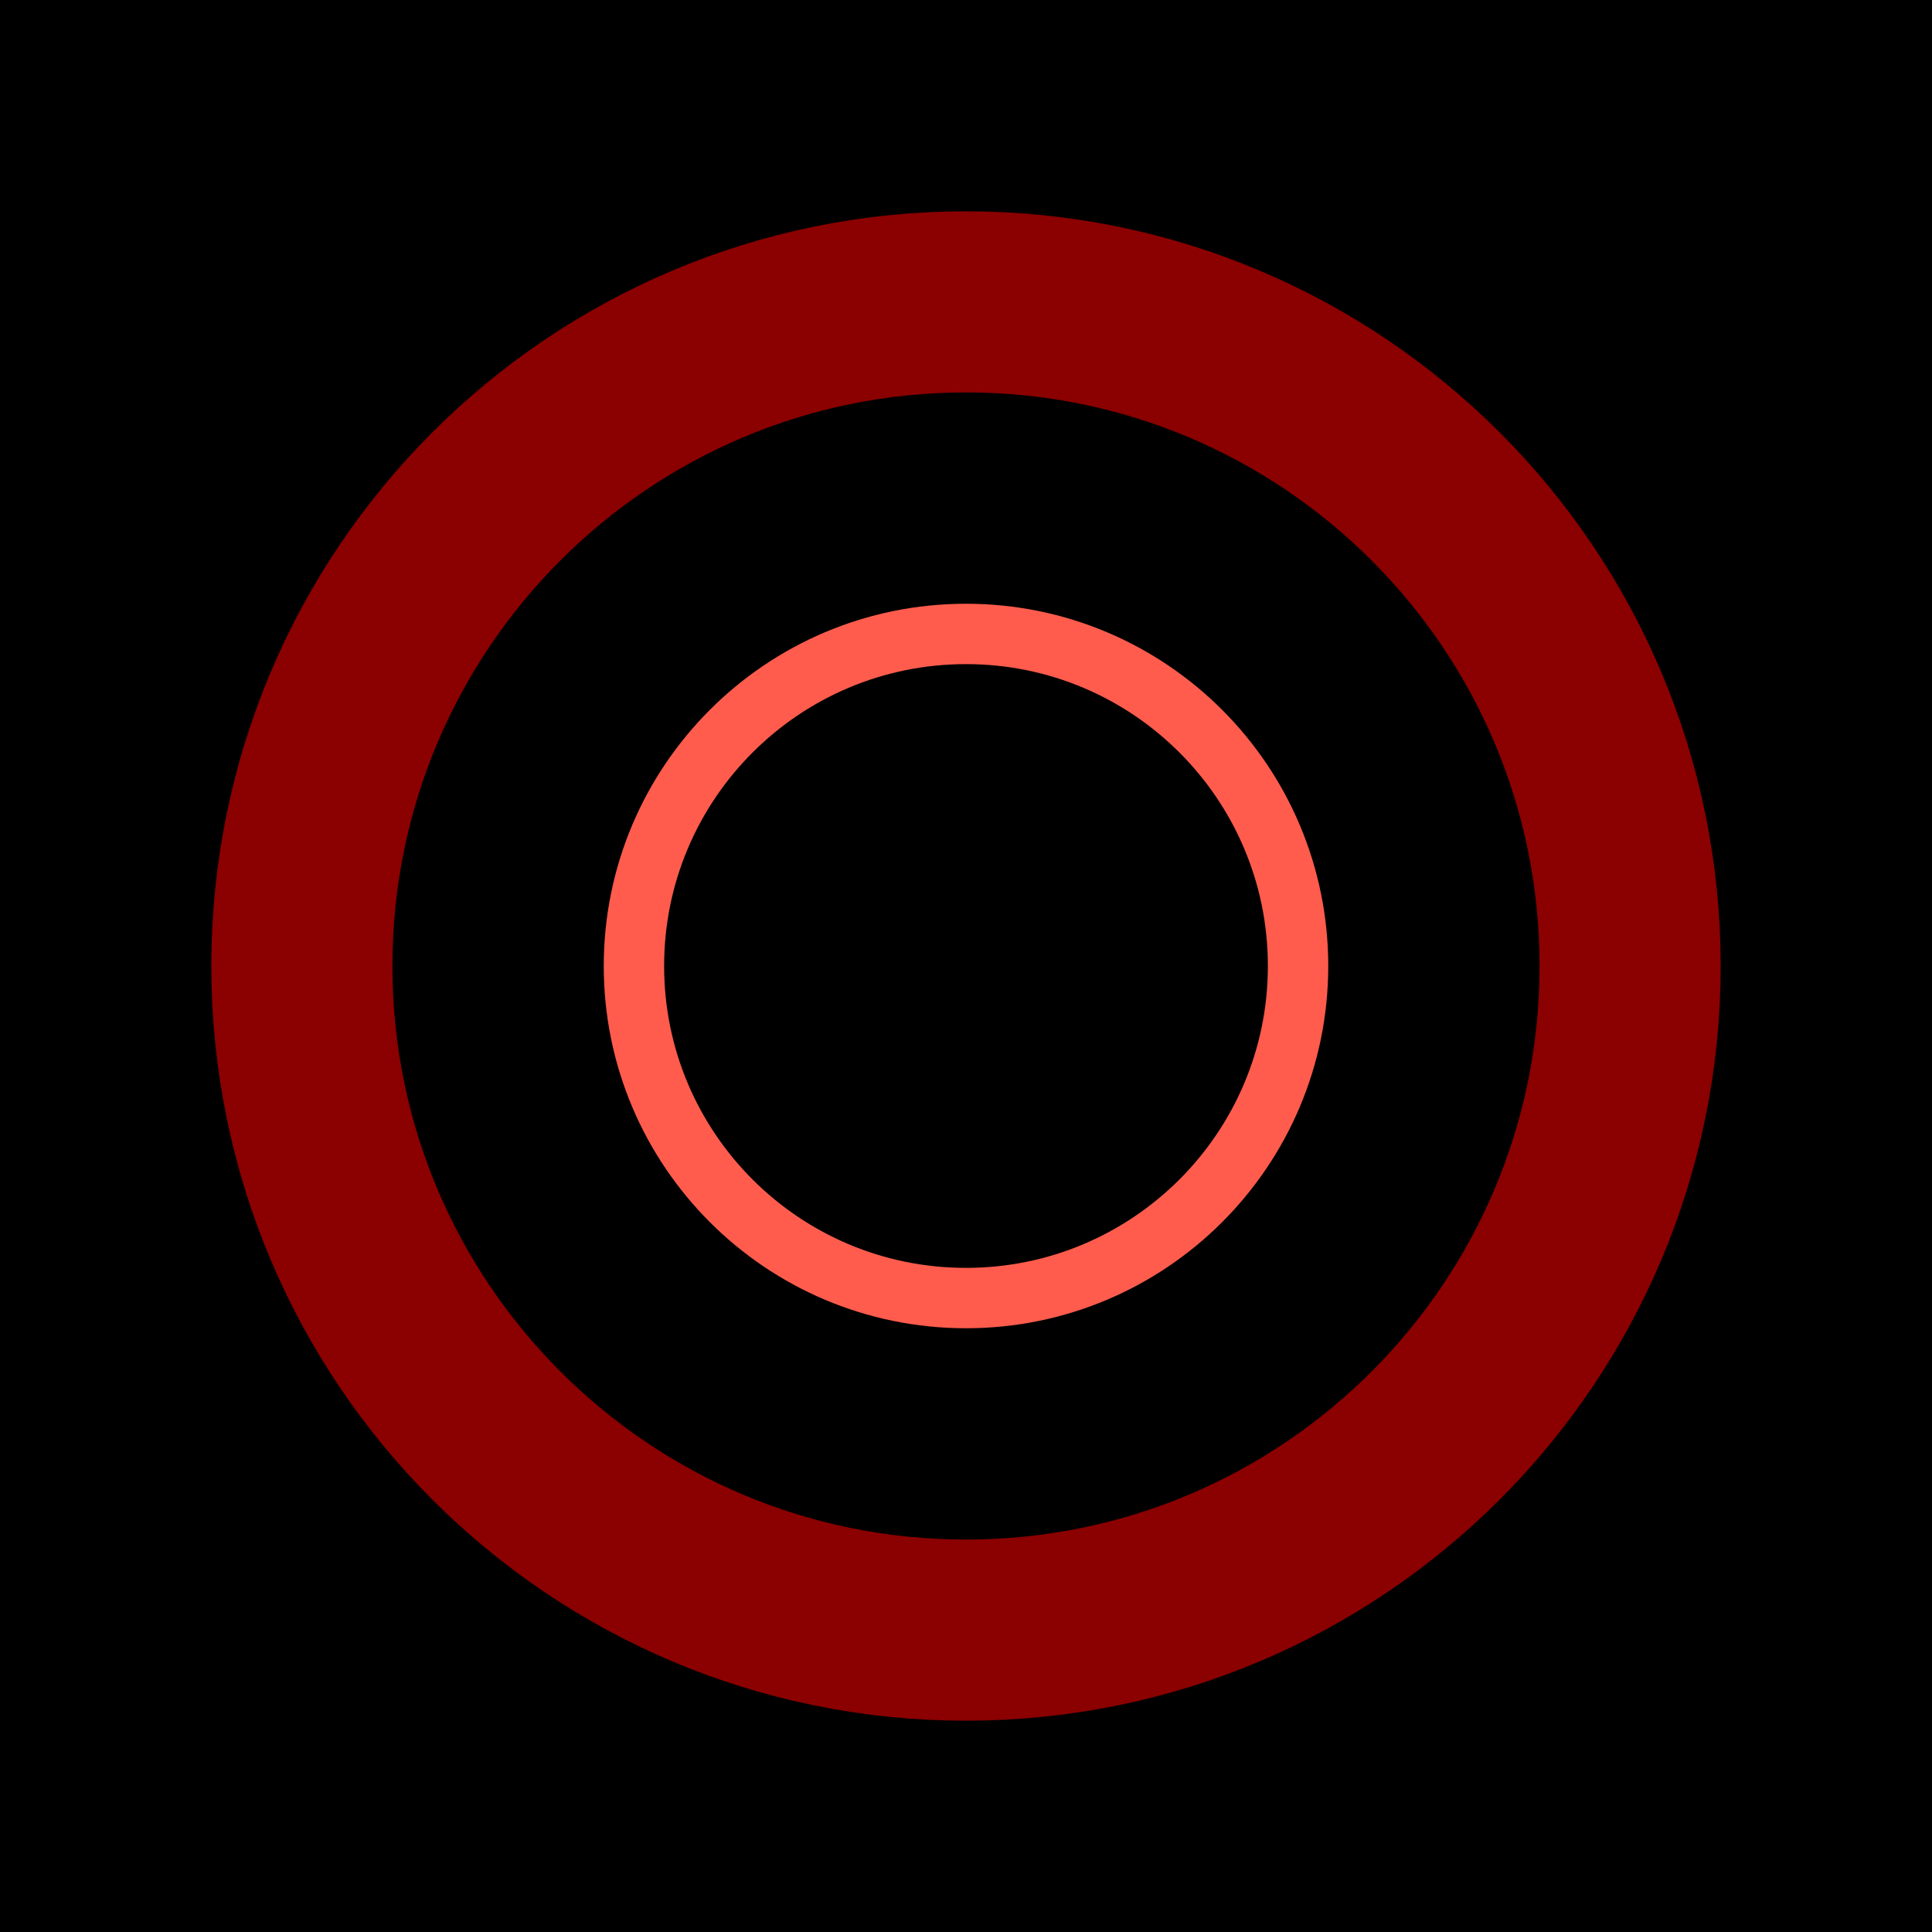
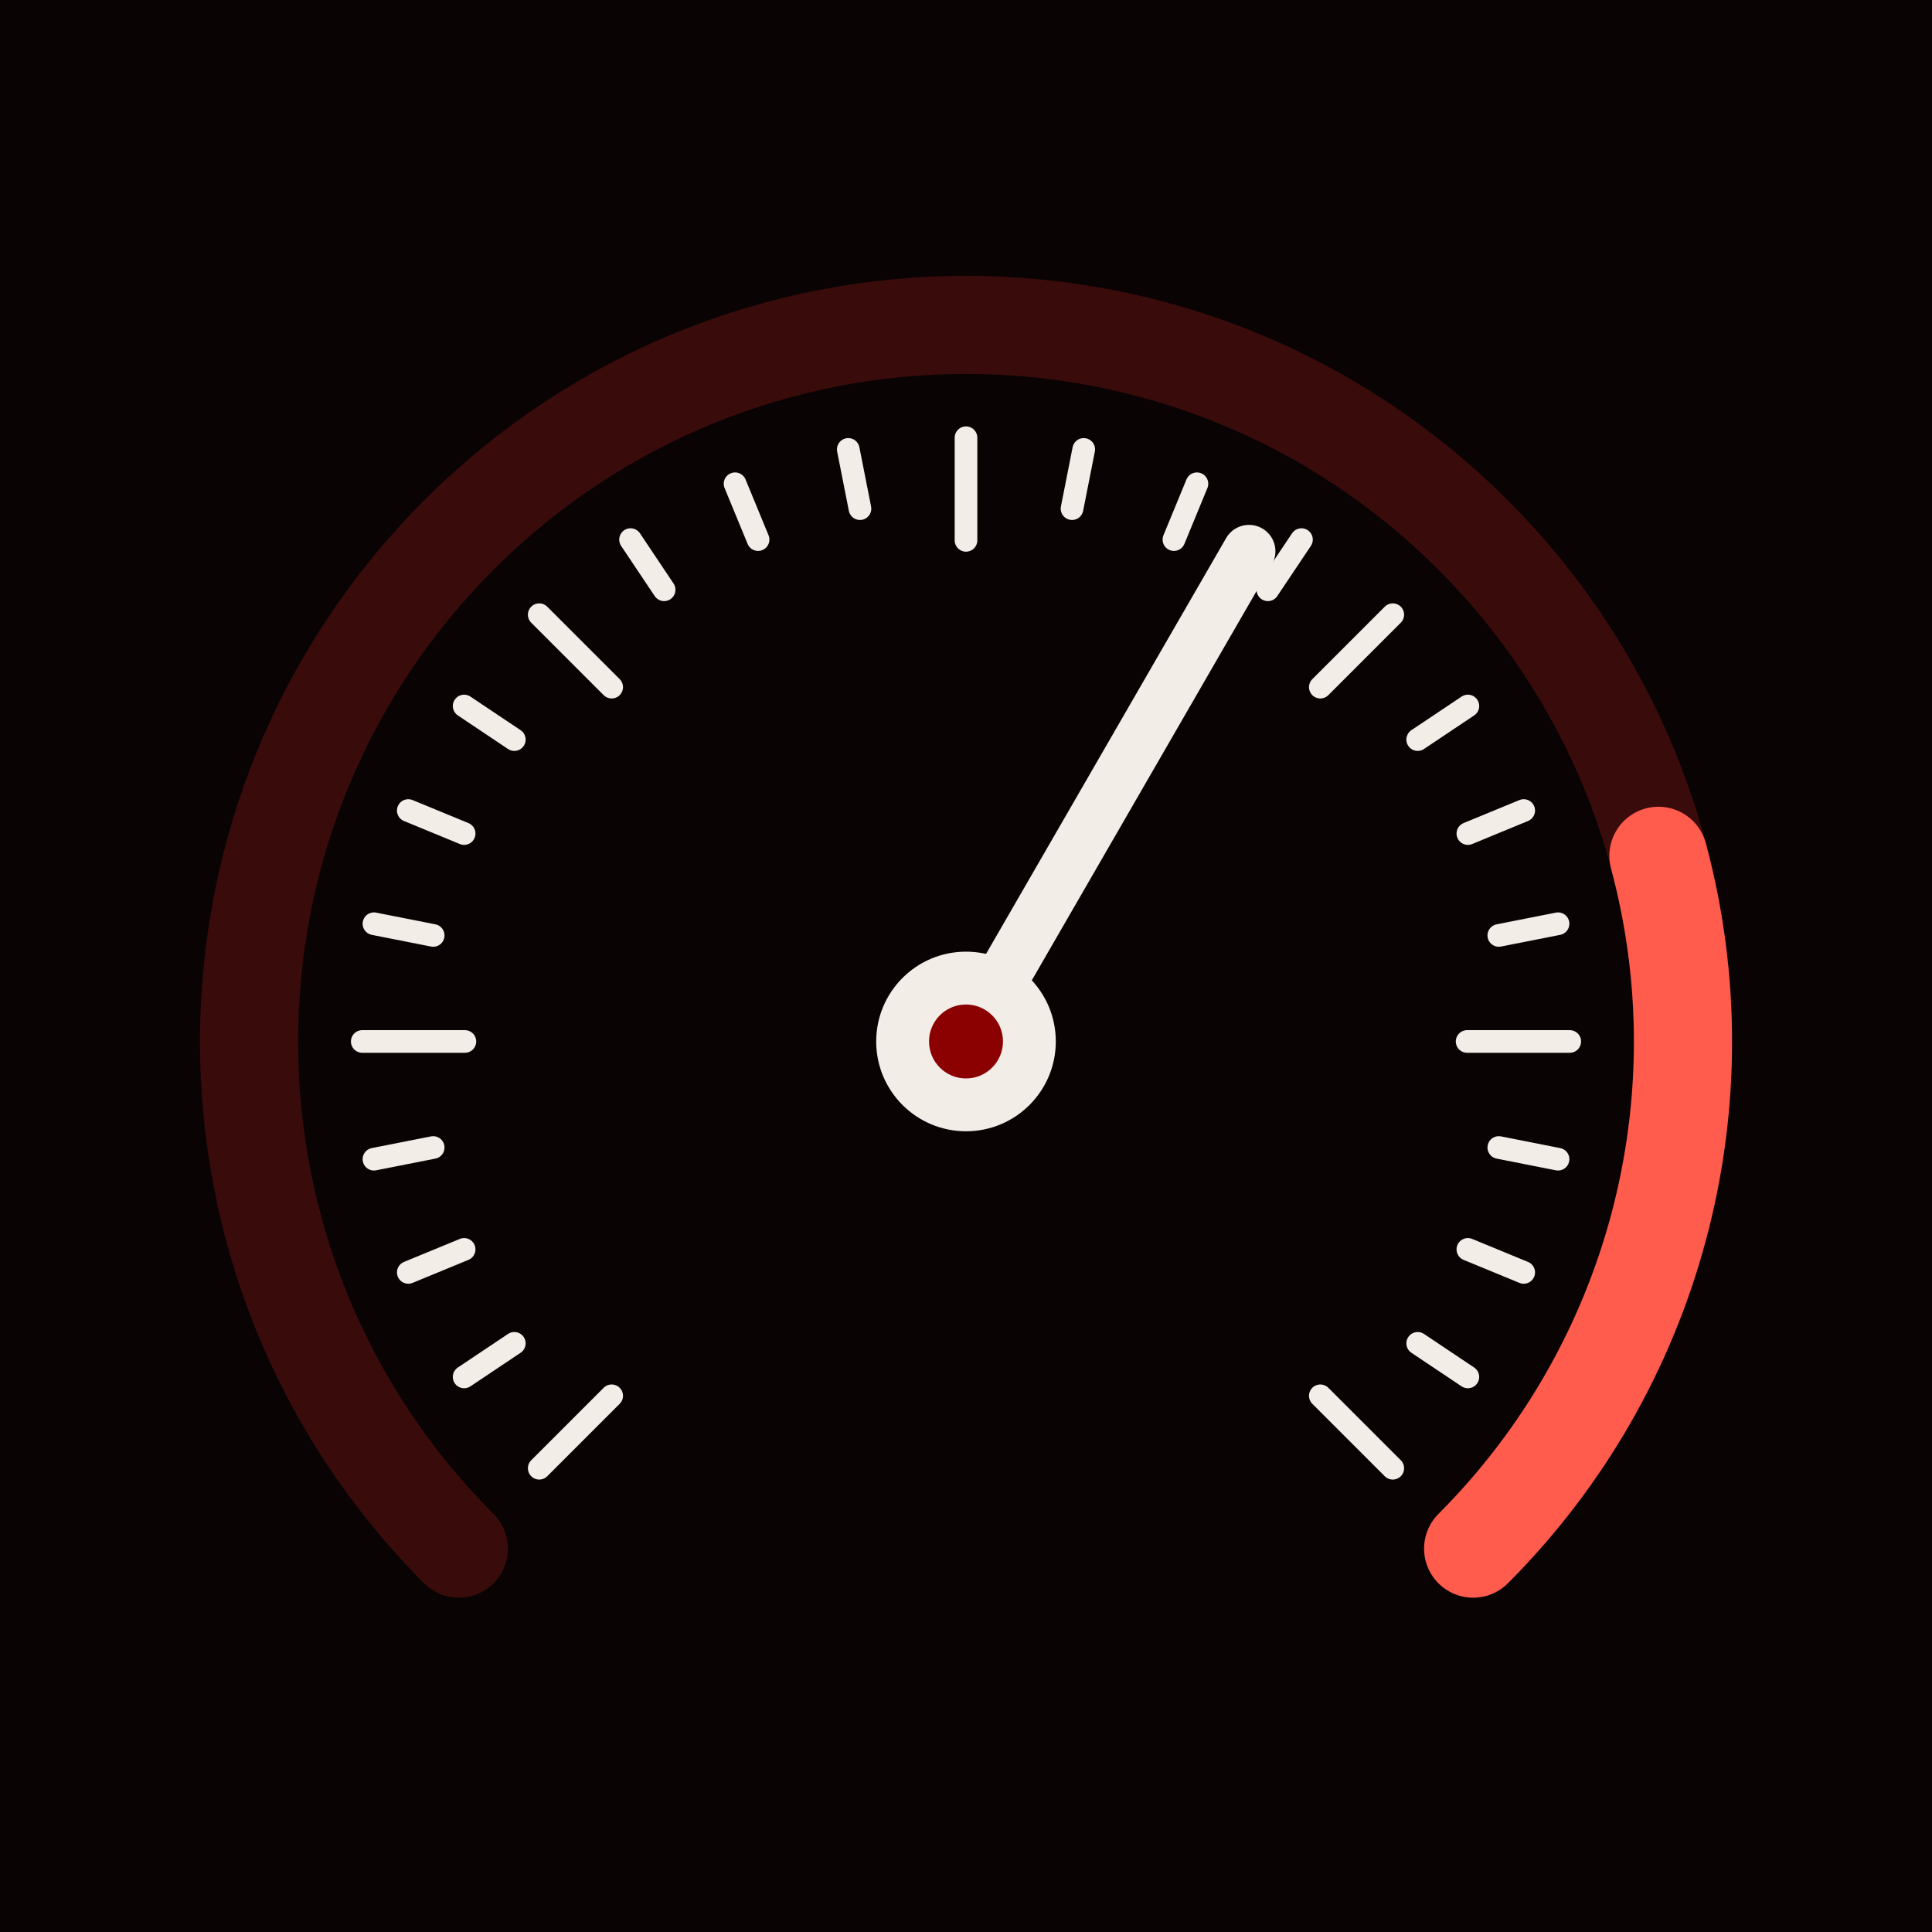
- <svg xmlns="http://www.w3.org/2000/svg" viewBox="0 0 64 64">
-   <rect width="64" height="64" fill="#000" />
-   <circle cx="32" cy="32" r="22" fill="none" stroke="#8B0000" stroke-width="6" />
-   <circle cx="32" cy="32" r="11" fill="#000" stroke="#ff5c4d" stroke-width="2" />
+ <svg xmlns="http://www.w3.org/2000/svg" viewBox="0 0 512 512">
+   <rect width="512" height="512" fill="#0a0303" />
+   <path d="M121.6 410.4A190 190 0 1 1 390.4 410.4" fill="none" stroke="#3a0b0b" stroke-width="26" stroke-linecap="round" />
+   <path d="M439.5 226.8A190 190 0 0 1 390.4 410.4" fill="none" stroke="#ff5c4d" stroke-width="26" stroke-linecap="round" />
+   <path d="M142.9 389.1L162.1 369.9" stroke="#f3ede8" stroke-width="6" stroke-linecap="round" />
+   <path d="M123 364.9L136.3 356" stroke="#f3ede8" stroke-width="6" stroke-linecap="round" />
+   <path d="M108.2 337.2L123 331.1" stroke="#f3ede8" stroke-width="6" stroke-linecap="round" />
+   <path d="M99.1 307.2L114.8 304.1" stroke="#f3ede8" stroke-width="6" stroke-linecap="round" />
+   <path d="M96 276L123.2 276" stroke="#f3ede8" stroke-width="6" stroke-linecap="round" />
+   <path d="M99.1 244.8L114.8 247.9" stroke="#f3ede8" stroke-width="6" stroke-linecap="round" />
+   <path d="M108.2 214.8L123 220.9" stroke="#f3ede8" stroke-width="6" stroke-linecap="round" />
+   <path d="M123 187.1L136.3 196" stroke="#f3ede8" stroke-width="6" stroke-linecap="round" />
+   <path d="M142.9 162.9L162.1 182.1" stroke="#f3ede8" stroke-width="6" stroke-linecap="round" />
+   <path d="M167.1 143L176 156.3" stroke="#f3ede8" stroke-width="6" stroke-linecap="round" />
+   <path d="M194.8 128.2L200.9 143" stroke="#f3ede8" stroke-width="6" stroke-linecap="round" />
+   <path d="M224.8 119.1L227.9 134.8" stroke="#f3ede8" stroke-width="6" stroke-linecap="round" />
+   <path d="M256 116L256 143.2" stroke="#f3ede8" stroke-width="6" stroke-linecap="round" />
+   <path d="M287.2 119.1L284.1 134.8" stroke="#f3ede8" stroke-width="6" stroke-linecap="round" />
+   <path d="M317.2 128.2L311.1 143" stroke="#f3ede8" stroke-width="6" stroke-linecap="round" />
+   <path d="M344.9 143L336 156.3" stroke="#f3ede8" stroke-width="6" stroke-linecap="round" />
+   <path d="M369.1 162.9L349.9 182.1" stroke="#f3ede8" stroke-width="6" stroke-linecap="round" />
+   <path d="M389 187.1L375.7 196" stroke="#f3ede8" stroke-width="6" stroke-linecap="round" />
+   <path d="M403.8 214.8L389 220.9" stroke="#f3ede8" stroke-width="6" stroke-linecap="round" />
+   <path d="M412.9 244.8L397.2 247.9" stroke="#f3ede8" stroke-width="6" stroke-linecap="round" />
+   <path d="M416 276L388.8 276" stroke="#f3ede8" stroke-width="6" stroke-linecap="round" />
+   <path d="M412.9 307.2L397.2 304.1" stroke="#f3ede8" stroke-width="6" stroke-linecap="round" />
+   <path d="M403.8 337.2L389 331.1" stroke="#f3ede8" stroke-width="6" stroke-linecap="round" />
+   <path d="M389 364.9L375.7 356" stroke="#f3ede8" stroke-width="6" stroke-linecap="round" />
+   <path d="M369.1 389.1L349.9 369.9" stroke="#f3ede8" stroke-width="6" stroke-linecap="round" />
+   <path d="M256 276L331 146.1" stroke="#f3ede8" stroke-width="14" stroke-linecap="round" />
+   <circle cx="256" cy="276" r="23.8" fill="#f3ede8" />
+   <circle cx="256" cy="276" r="9.8" fill="#8b0000" />
</svg>
